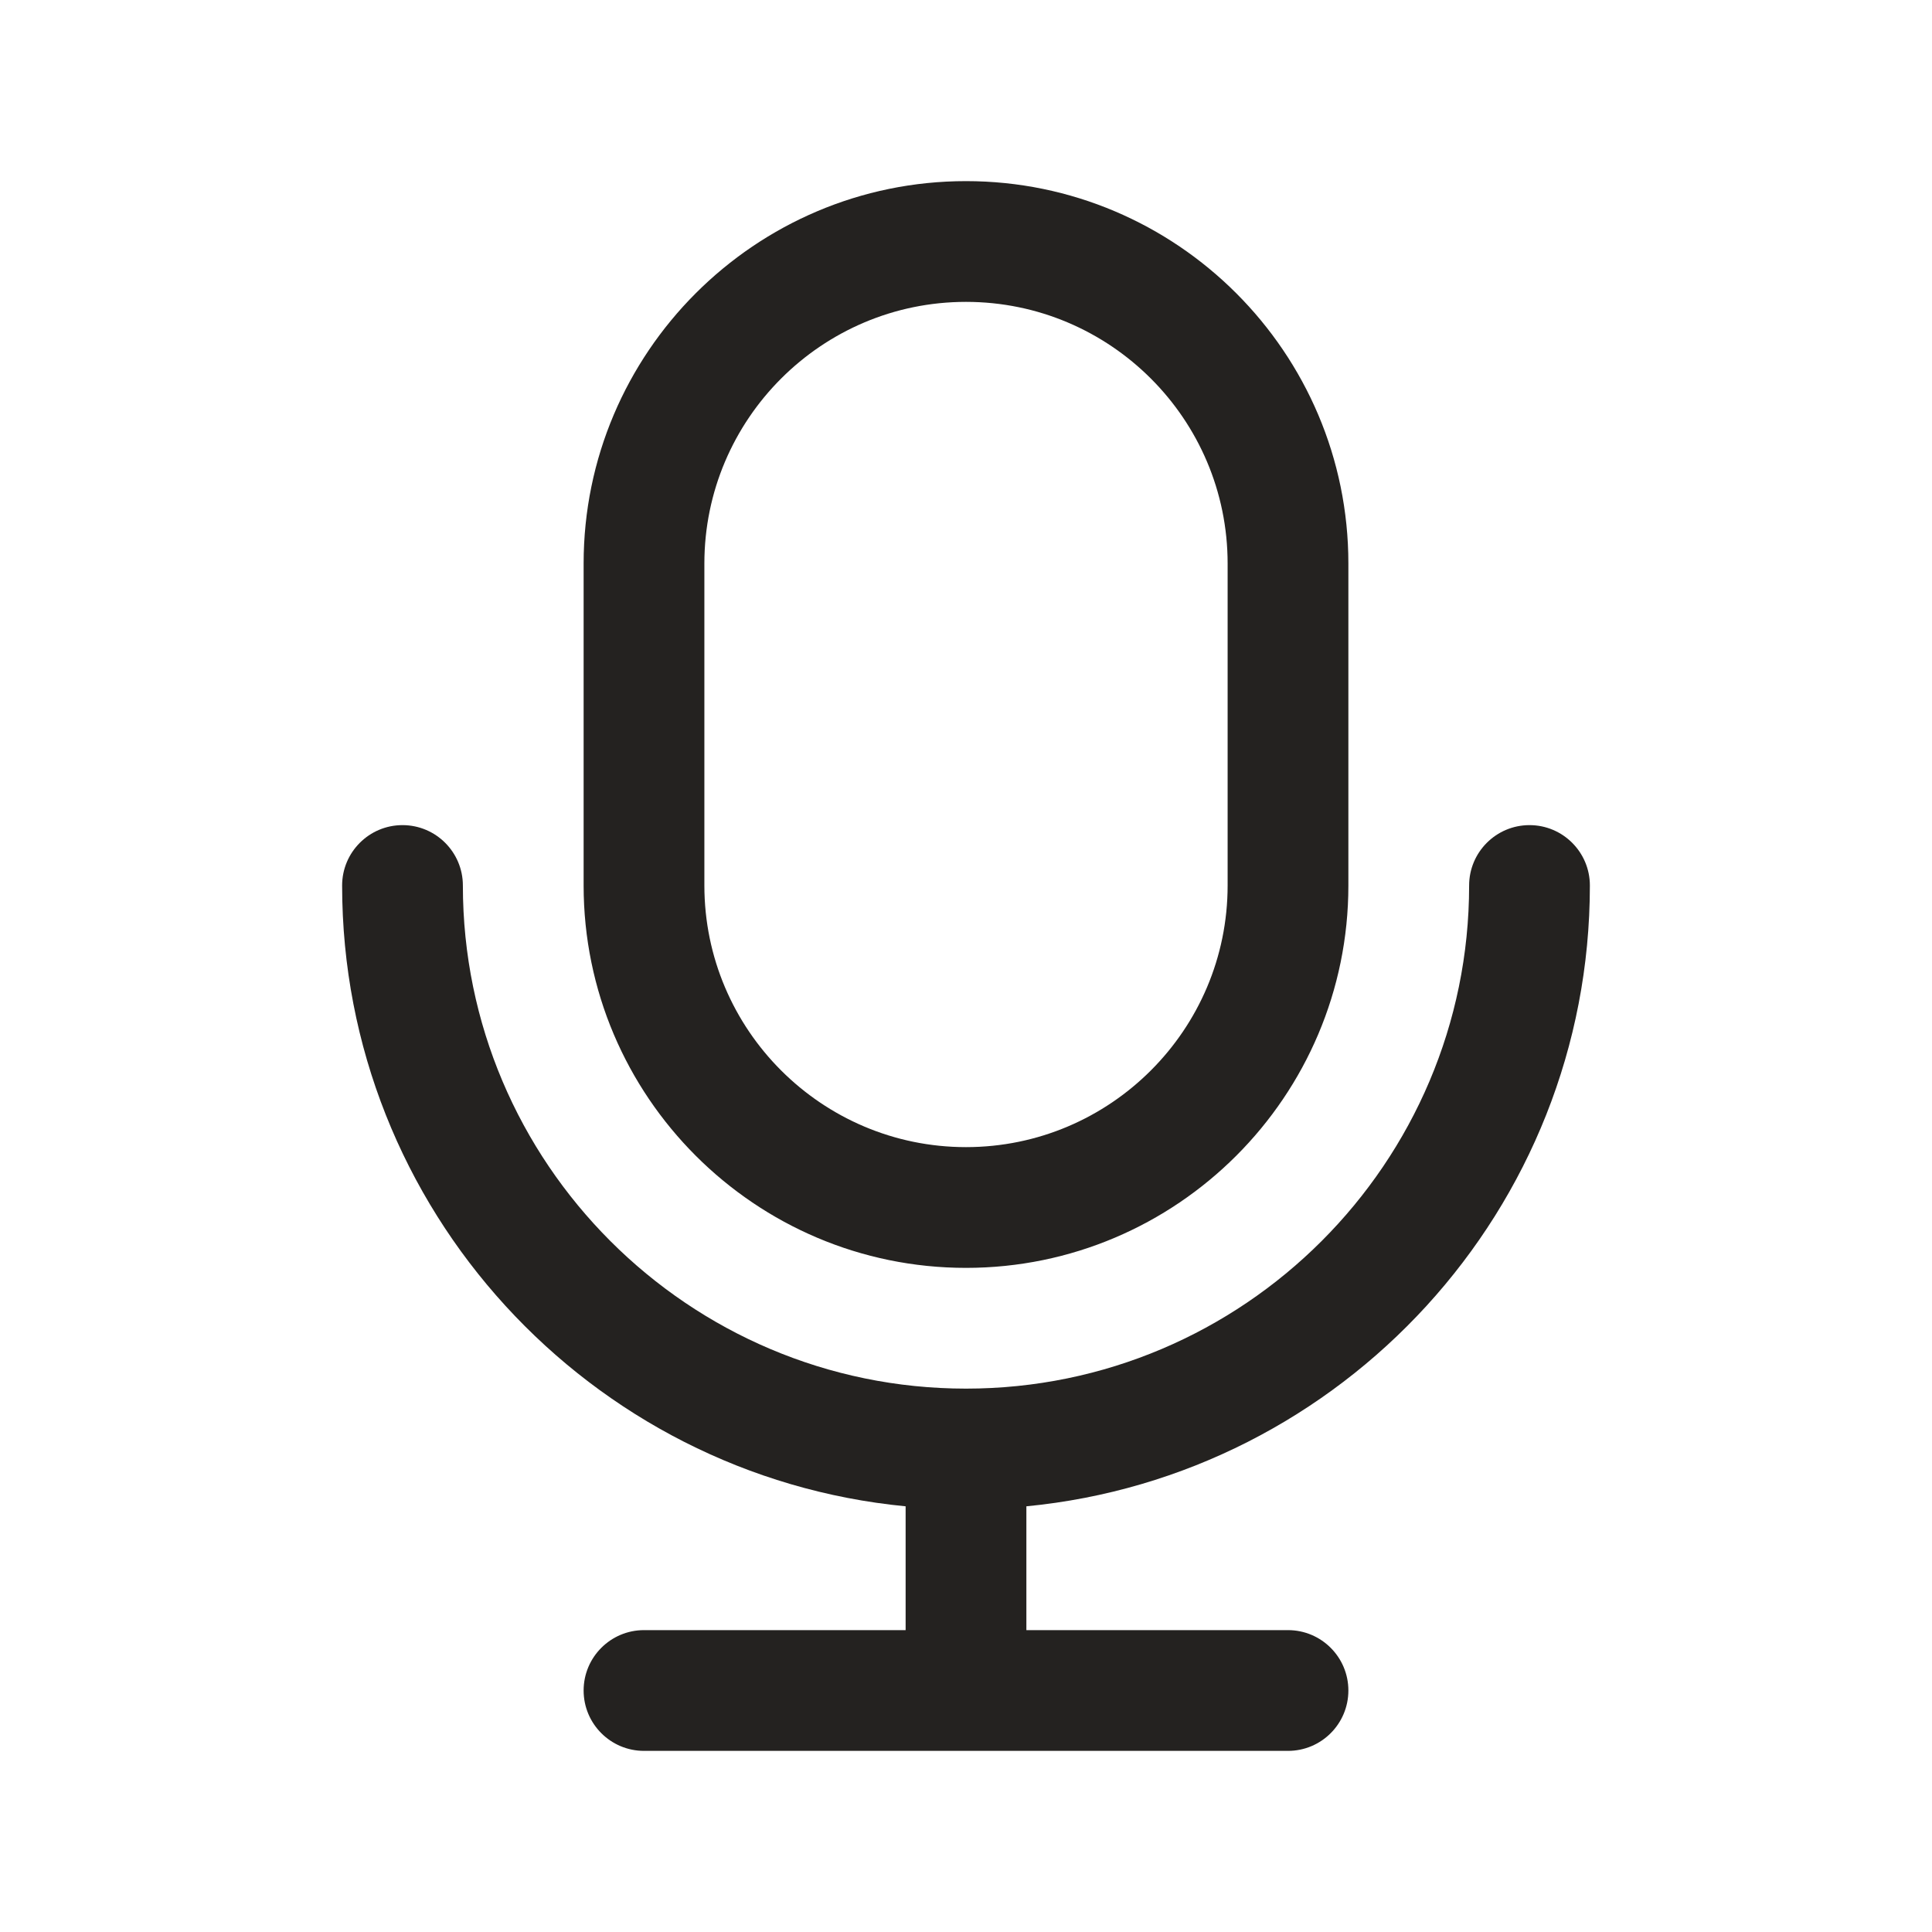
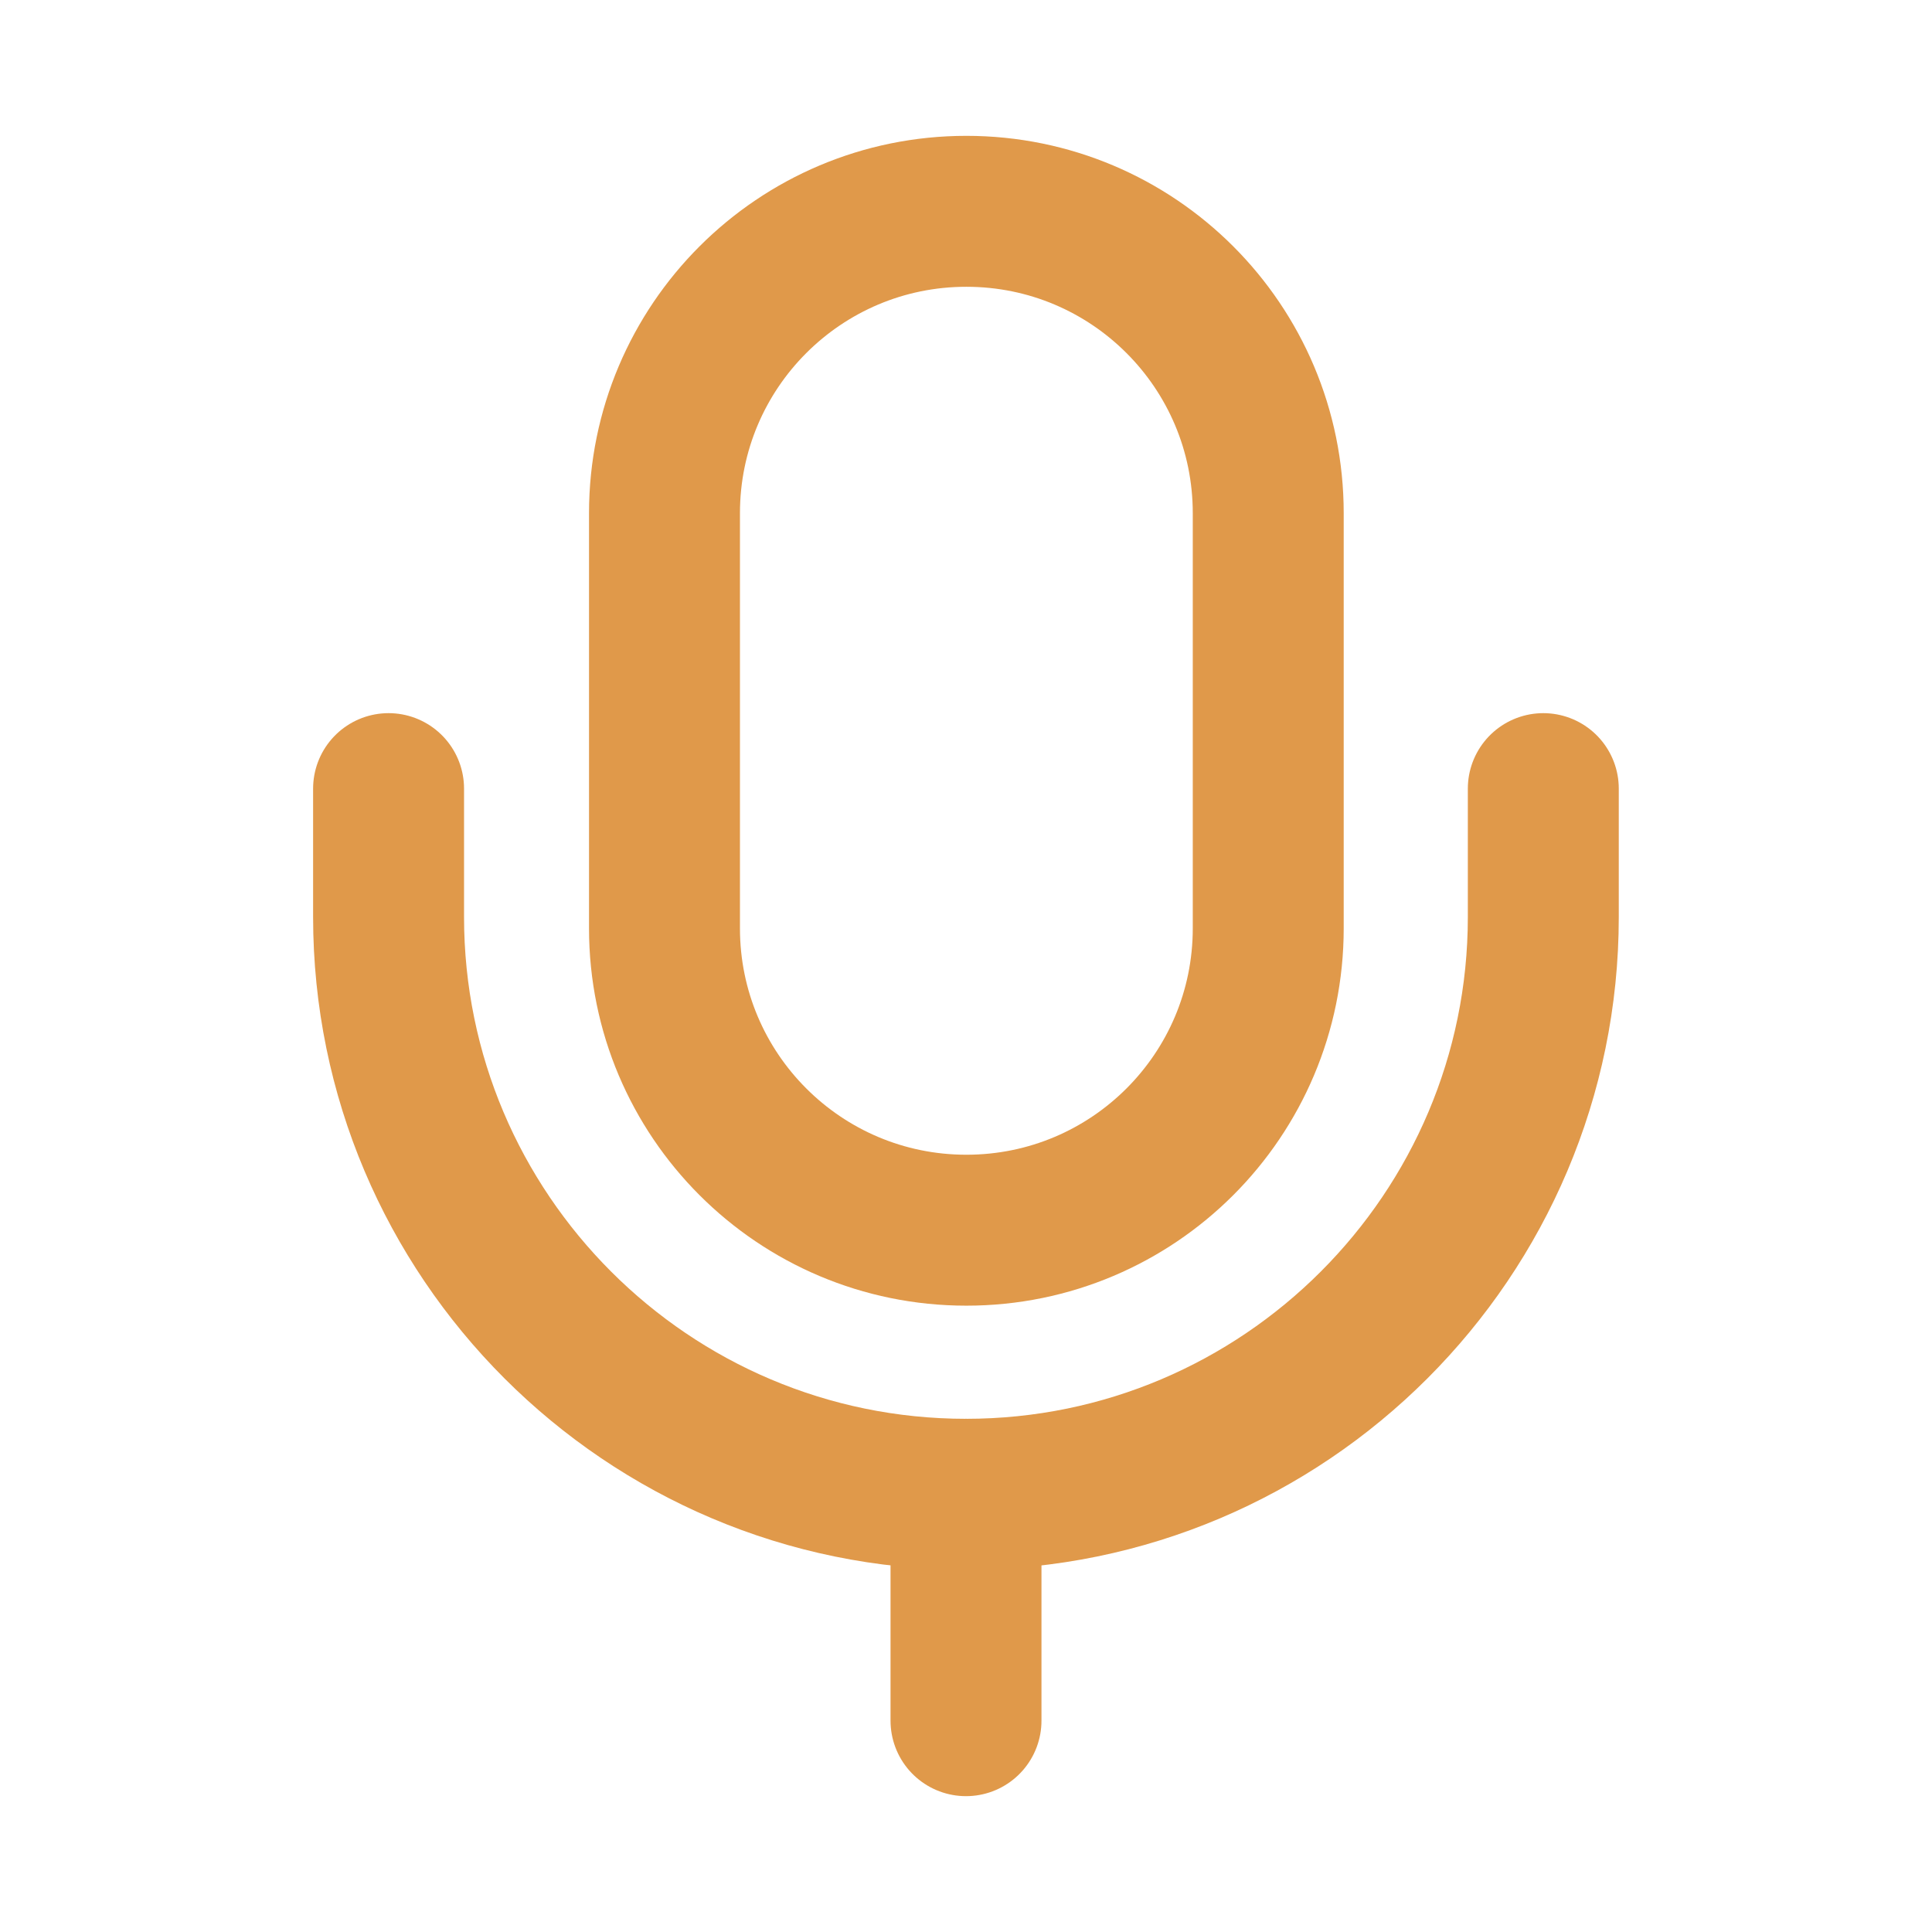
- <svg xmlns="http://www.w3.org/2000/svg" width="24" height="24" viewBox="0 0 24 24" fill="none">
-   <path d="M12 15.75C14.619 15.75 16.75 13.619 16.75 11V7C16.75 4.381 14.619 2.25 12 2.25C9.381 2.25 7.25 4.381 7.25 7V11C7.25 13.619 9.381 15.75 12 15.75ZM8.75 7C8.75 5.208 10.208 3.75 12 3.75C13.792 3.75 15.25 5.208 15.25 7V11C15.25 12.792 13.792 14.25 12 14.25C10.208 14.25 8.75 12.792 8.75 11V7ZM12.75 18.712V20.25H16C16.414 20.25 16.75 20.586 16.75 21C16.75 21.414 16.414 21.75 16 21.75H8C7.586 21.75 7.25 21.414 7.25 21C7.25 20.586 7.586 20.25 8 20.25H11.25V18.712C7.327 18.333 4.25 15.02 4.25 11C4.25 10.586 4.586 10.25 5 10.25C5.414 10.25 5.75 10.586 5.75 11C5.75 14.446 8.554 17.25 12 17.25C15.446 17.25 18.25 14.446 18.25 11C18.25 10.586 18.586 10.25 19 10.25C19.414 10.25 19.75 10.586 19.75 11C19.75 15.02 16.673 18.333 12.75 18.712Z" fill="#242220" />
+ <svg xmlns="http://www.w3.org/2000/svg" width="16" height="16" viewBox="0 0 16 16" fill="none">
+   <path d="M8.003 10.188C9.385 10.188 10.503 9.069 10.503 7.688V4.25C10.503 2.869 9.385 1.75 8.003 1.75C6.622 1.75 5.503 2.869 5.503 4.25V7.688C5.503 9.069 6.622 10.188 8.003 10.188Z" stroke="#E0994A" stroke-width="1.25" stroke-linecap="round" stroke-linejoin="round" />
+   <path d="M3.218 6.531V7.594C3.218 10.231 5.362 12.375 8 12.375C10.637 12.375 12.781 10.231 12.781 7.594V6.531" stroke="#E0994A" stroke-width="1.25" stroke-linecap="round" stroke-linejoin="round" />
+   <path d="M8 12.375V14.25" stroke="#E0994A" stroke-width="1.25" stroke-linecap="round" stroke-linejoin="round" />
</svg>
